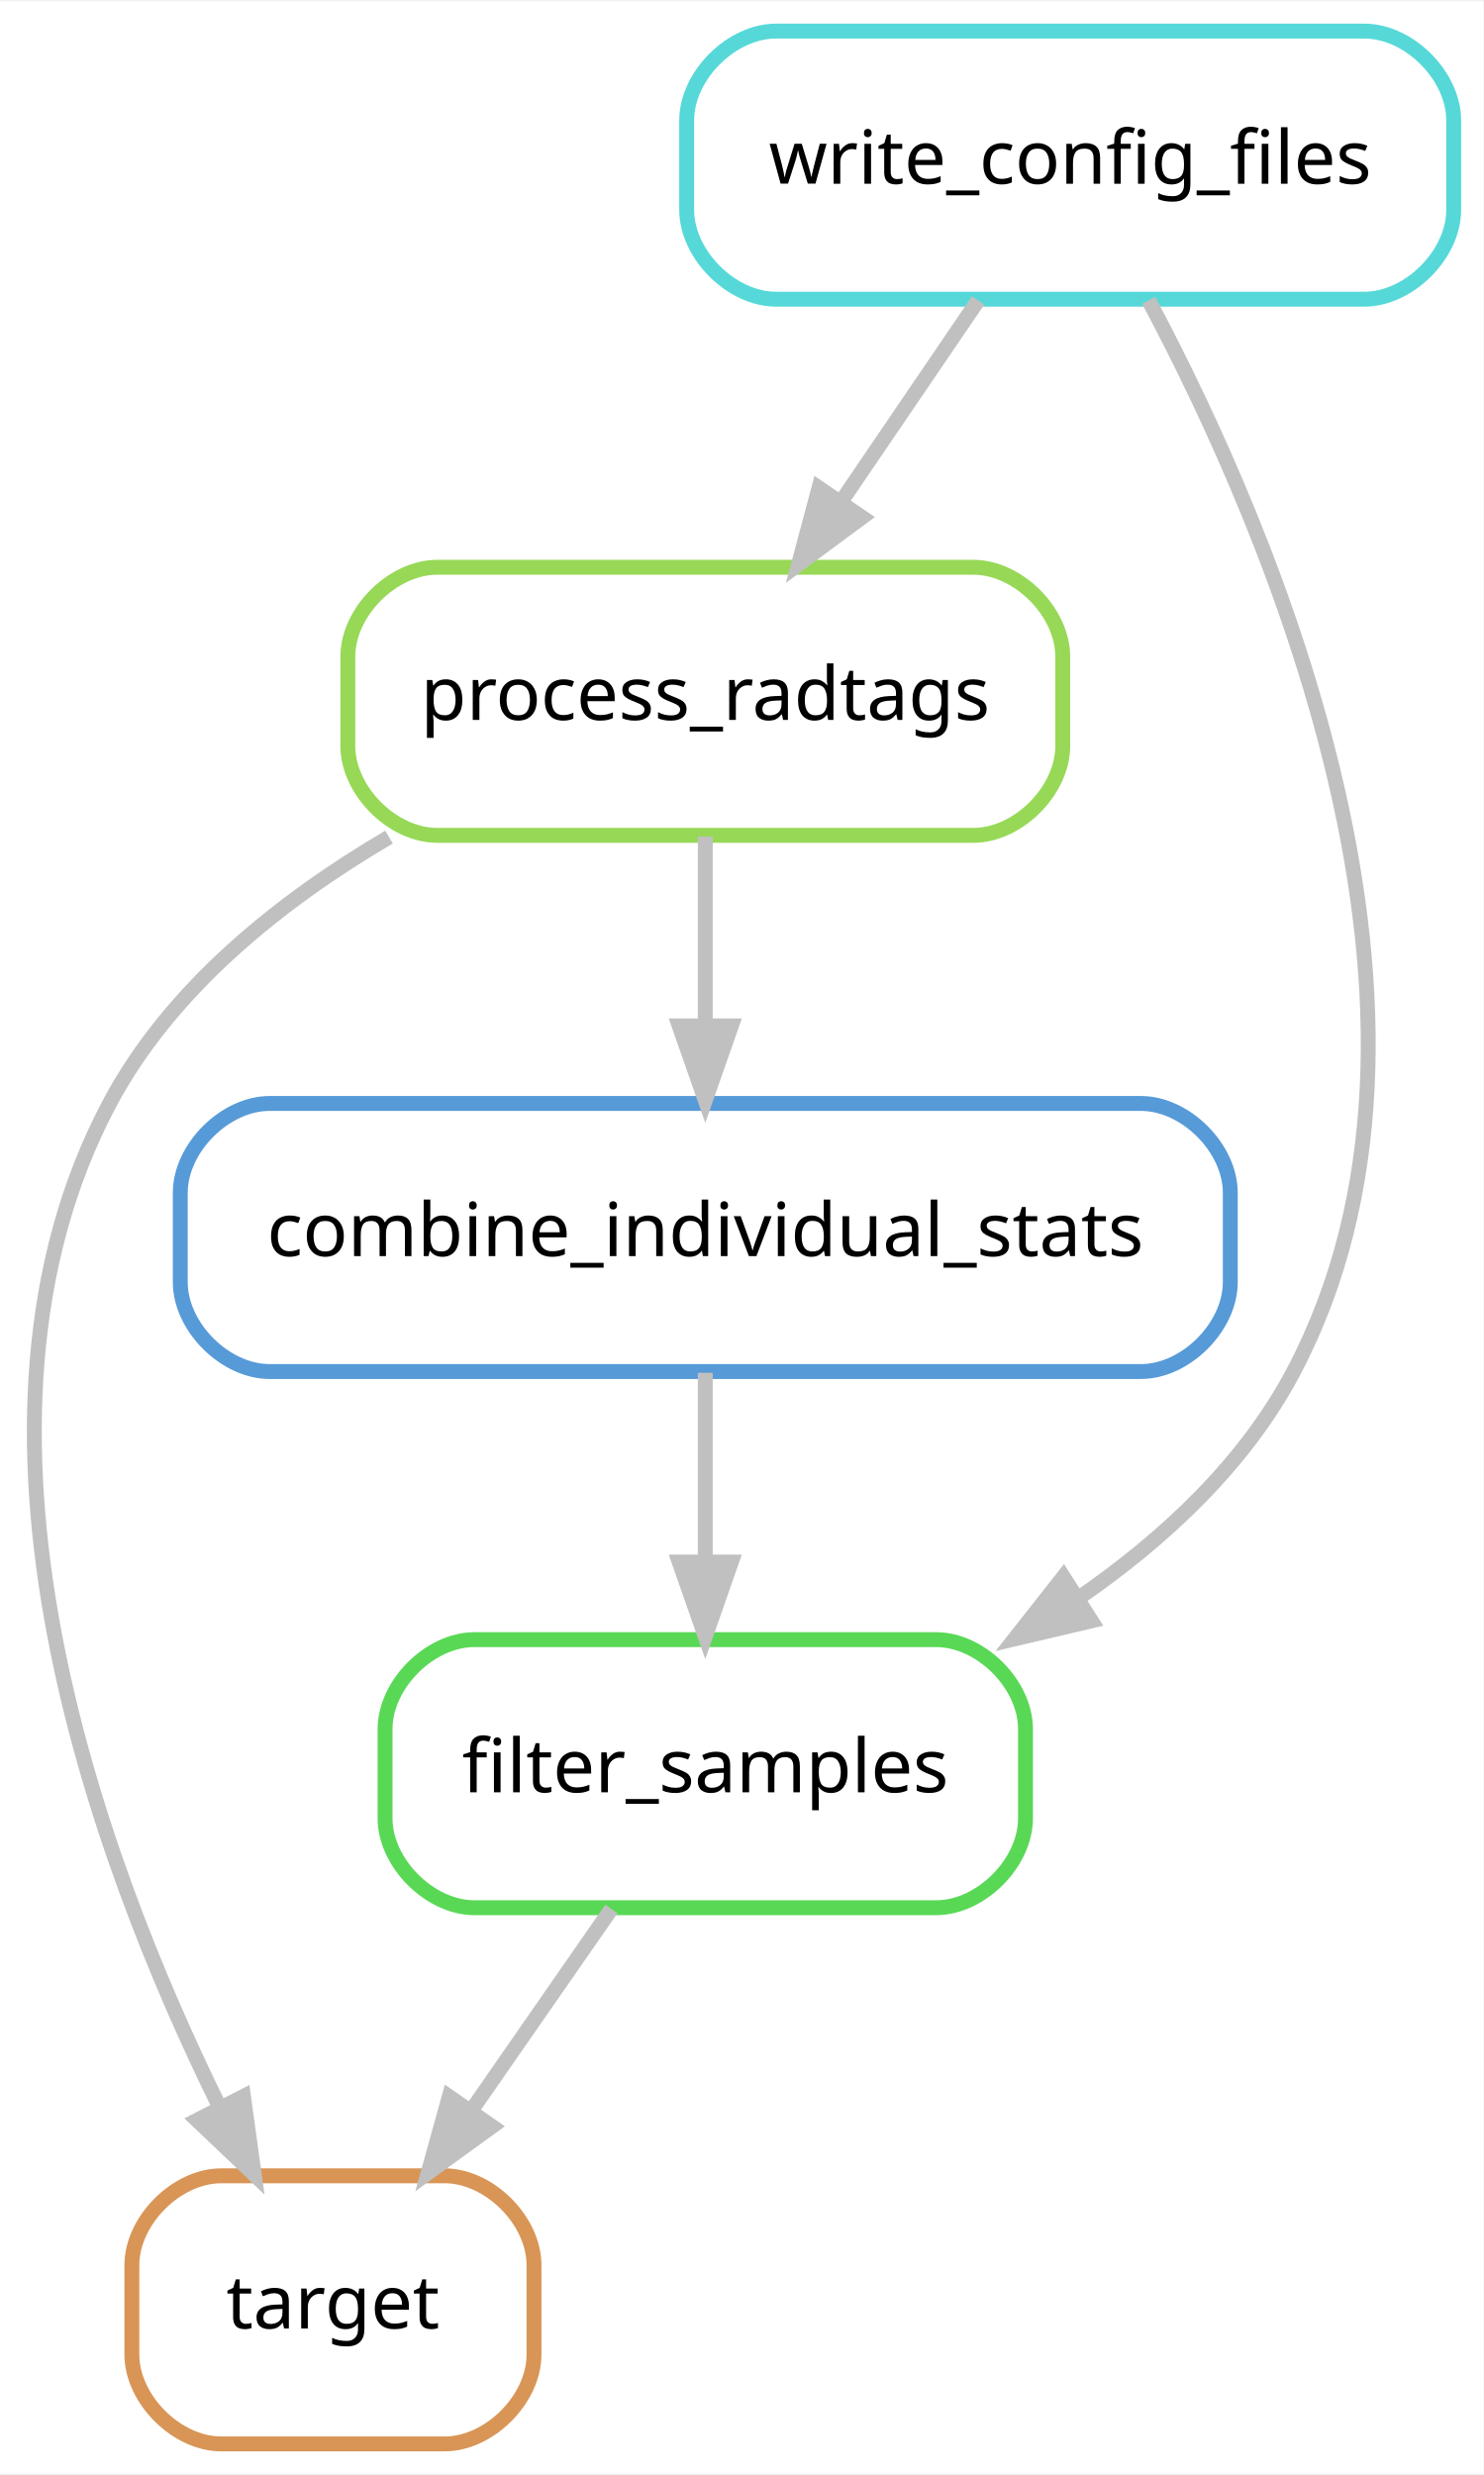
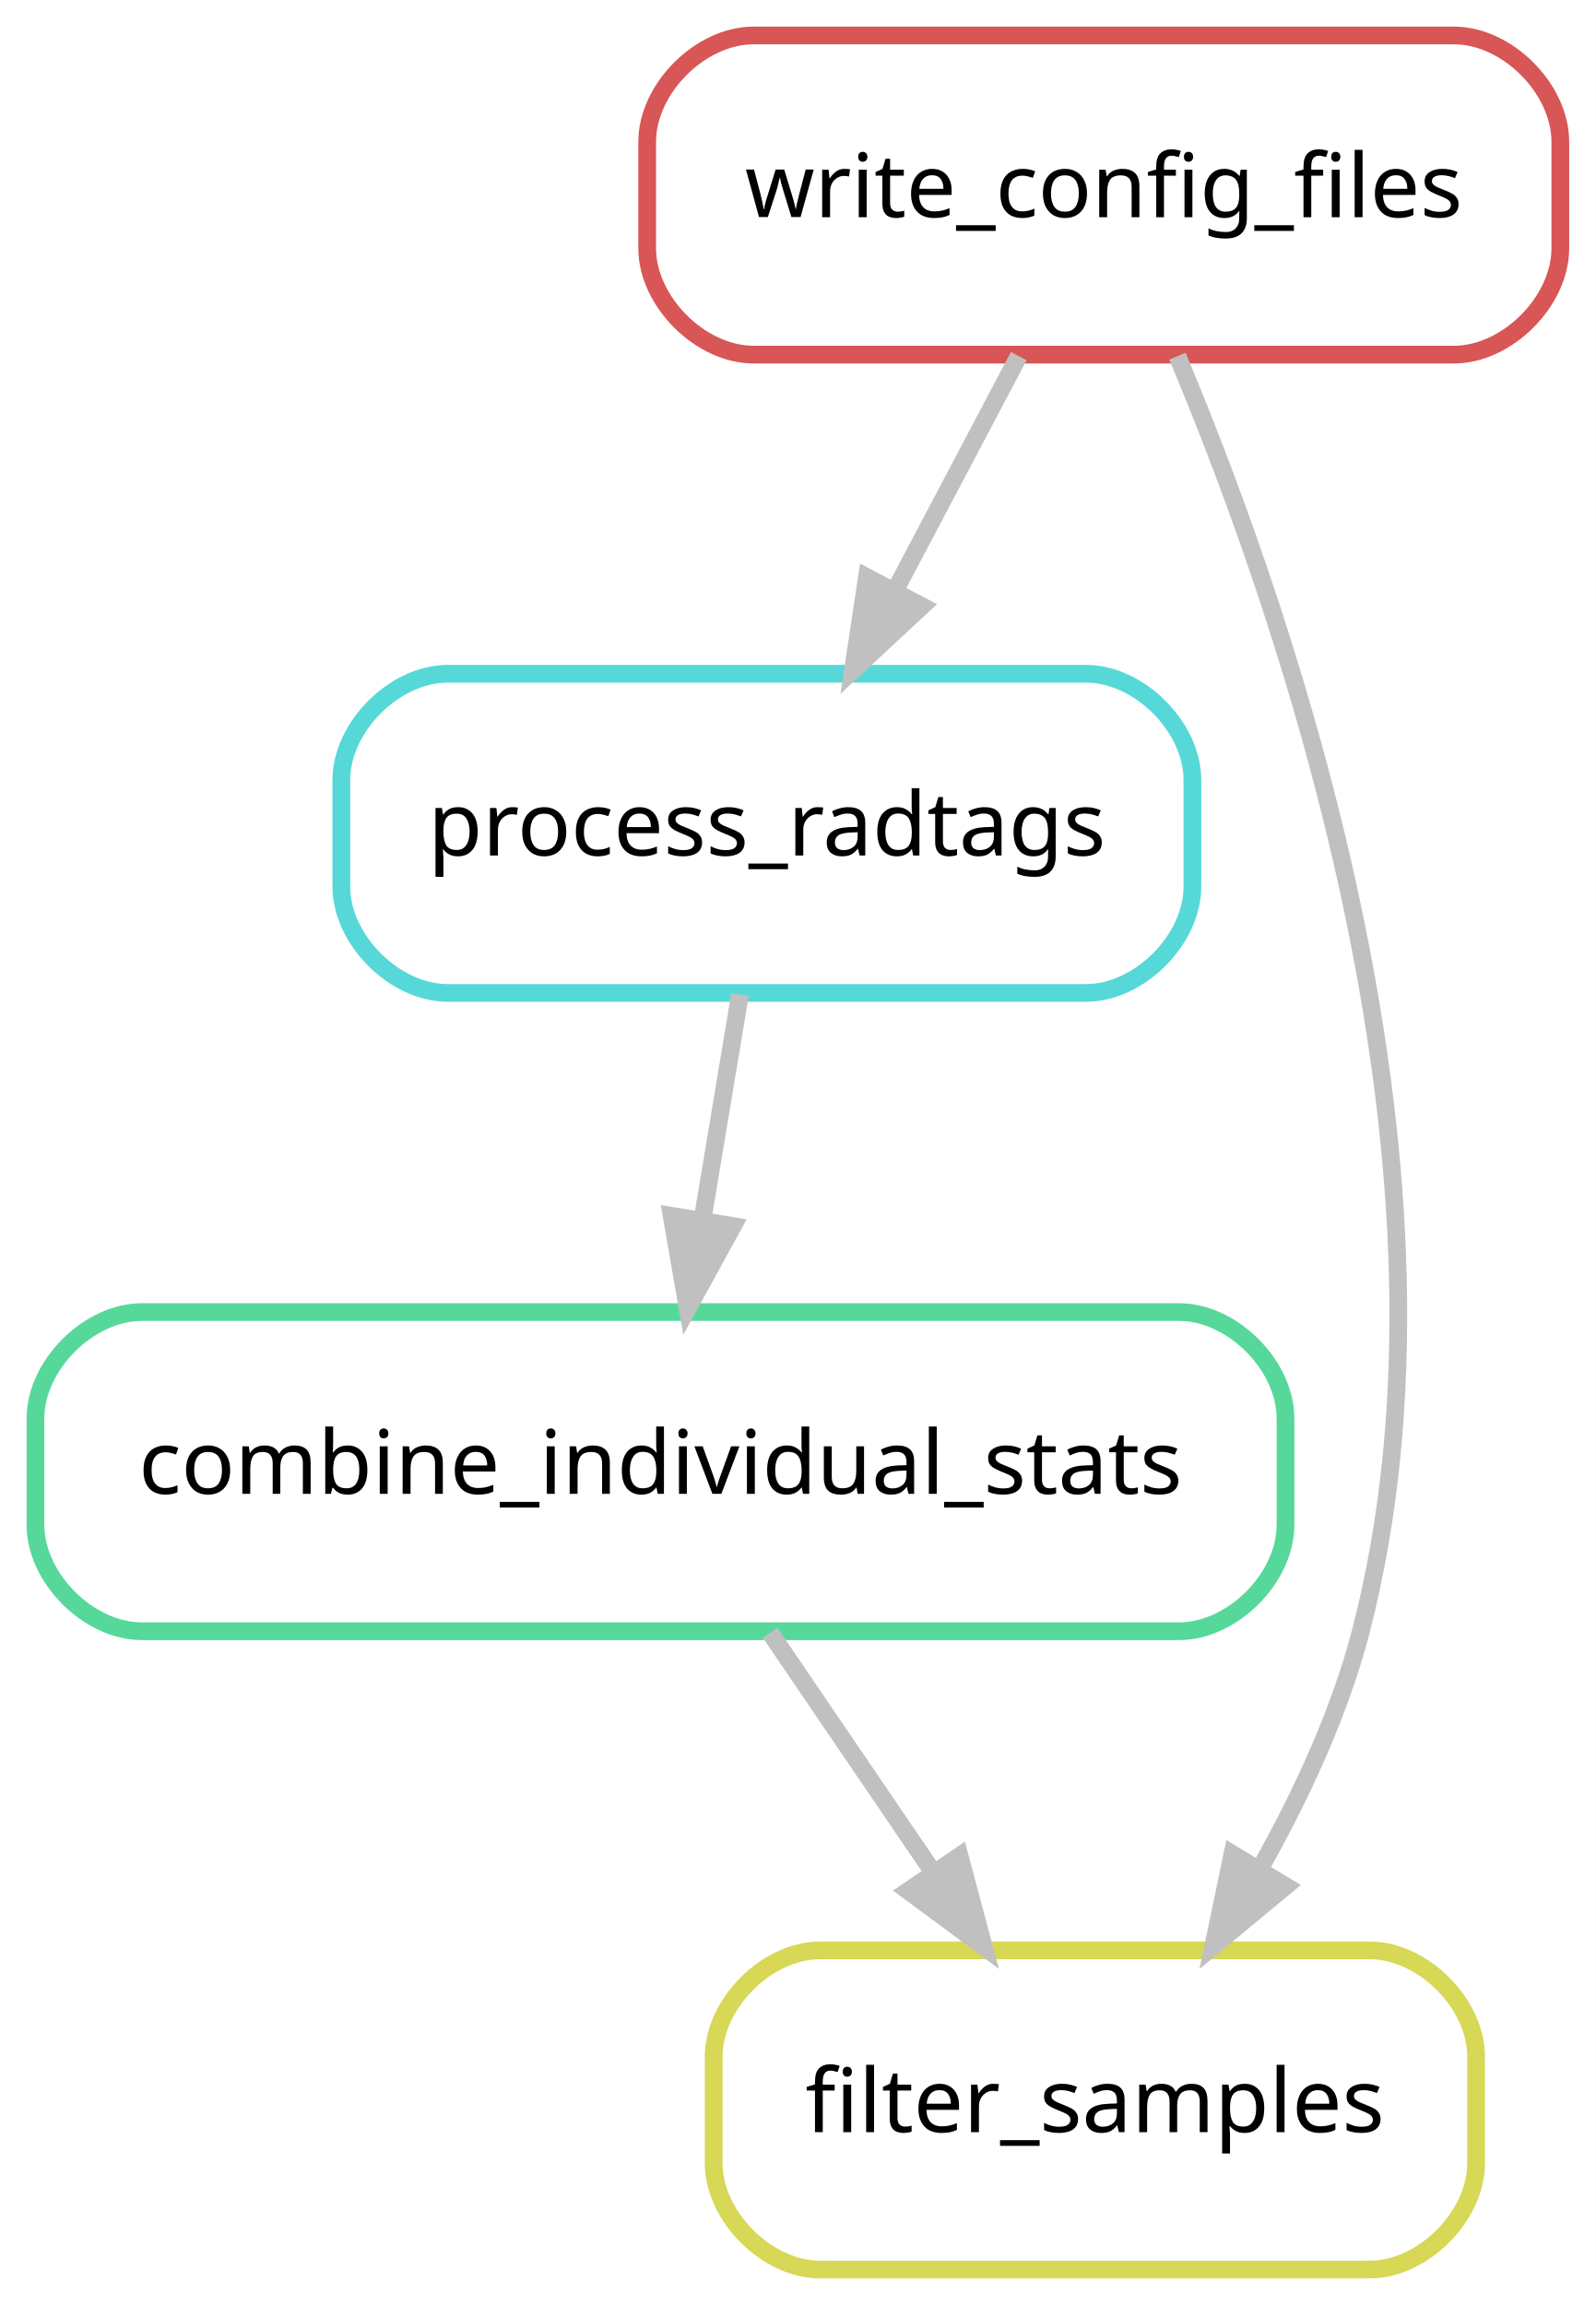
- <svg xmlns="http://www.w3.org/2000/svg" width="199pt" height="332pt" viewBox="0.00 0.00 199.21 332.00">
-   <g id="graph0" class="graph" transform="scale(1 1) rotate(0) translate(4 328)">
-     <polygon fill="#ffffff" stroke="transparent" points="-4,4 -4,-328 195.208,-328 195.208,4 -4,4" />
+ <svg xmlns="http://www.w3.org/2000/svg" width="180pt" height="260pt" viewBox="0.00 0.00 180.00 260.00">
+   <g id="graph0" class="graph" transform="scale(1 1) rotate(0) translate(4 256)">
+     <polygon fill="#ffffff" stroke="transparent" points="-4,4 -4,-256 176,-256 176,4 -4,4" />
    <g id="node1" class="node">
-       <path fill="none" stroke="#d89556" stroke-width="2" d="M55.708,-36C55.708,-36 25.708,-36 25.708,-36 19.708,-36 13.708,-30 13.708,-24 13.708,-24 13.708,-12 13.708,-12 13.708,-6 19.708,0 25.708,0 25.708,0 55.708,0 55.708,0 61.708,0 67.708,-6 67.708,-12 67.708,-12 67.708,-24 67.708,-24 67.708,-30 61.708,-36 55.708,-36" />
-       <text text-anchor="middle" x="40.708" y="-15.5" font-family="sans" font-size="10.00" fill="#000000">target</text>
+       <path fill="none" stroke="#56d8d8" stroke-width="2" d="M118.5,-180C118.5,-180 46.5,-180 46.5,-180 40.5,-180 34.5,-174 34.5,-168 34.5,-168 34.5,-156 34.5,-156 34.5,-150 40.5,-144 46.5,-144 46.5,-144 118.5,-144 118.5,-144 124.5,-144 130.5,-150 130.5,-156 130.5,-156 130.5,-168 130.5,-168 130.5,-174 124.5,-180 118.5,-180" />
+       <text text-anchor="middle" x="82.5" y="-159.5" font-family="sans" font-size="10.00" fill="#000000">process_radtags</text>
+     </g>
+     <g id="node4" class="node">
+       <path fill="none" stroke="#56d89a" stroke-width="2" d="M129,-108C129,-108 12,-108 12,-108 6,-108 0,-102 0,-96 0,-96 0,-84 0,-84 0,-78 6,-72 12,-72 12,-72 129,-72 129,-72 135,-72 141,-78 141,-84 141,-84 141,-96 141,-96 141,-102 135,-108 129,-108" />
+       <text text-anchor="middle" x="70.5" y="-87.5" font-family="sans" font-size="10.00" fill="#000000">combine_individual_stats</text>
+     </g>
+     <g id="edge4" class="edge">
+       <path fill="none" stroke="#c0c0c0" stroke-width="2" d="M79.472,-143.831C78.189,-136.131 76.662,-126.974 75.236,-118.417" />
+       <polygon fill="#c0c0c0" stroke="#c0c0c0" stroke-width="2" points="78.665,-117.702 73.569,-108.413 71.761,-118.853 78.665,-117.702" />
    </g>
    <g id="node2" class="node">
-       <path fill="none" stroke="#97d856" stroke-width="2" d="M126.708,-252C126.708,-252 54.708,-252 54.708,-252 48.708,-252 42.708,-246 42.708,-240 42.708,-240 42.708,-228 42.708,-228 42.708,-222 48.708,-216 54.708,-216 54.708,-216 126.708,-216 126.708,-216 132.708,-216 138.708,-222 138.708,-228 138.708,-228 138.708,-240 138.708,-240 138.708,-246 132.708,-252 126.708,-252" />
-       <text text-anchor="middle" x="90.708" y="-231.5" font-family="sans" font-size="10.00" fill="#000000">process_radtags</text>
+       <path fill="none" stroke="#d6d856" stroke-width="2" d="M150.5,-36C150.5,-36 88.5,-36 88.5,-36 82.5,-36 76.5,-30 76.5,-24 76.5,-24 76.5,-12 76.5,-12 76.5,-6 82.5,0 88.5,0 88.5,0 150.5,0 150.5,0 156.5,0 162.5,-6 162.5,-12 162.5,-12 162.5,-24 162.5,-24 162.5,-30 156.5,-36 150.5,-36" />
+       <text text-anchor="middle" x="119.5" y="-15.5" font-family="sans" font-size="10.00" fill="#000000">filter_samples</text>
+     </g>
+     <g id="node3" class="node">
+       <path fill="none" stroke="#d85656" stroke-width="2" d="M160,-252C160,-252 81,-252 81,-252 75,-252 69,-246 69,-240 69,-240 69,-228 69,-228 69,-222 75,-216 81,-216 81,-216 160,-216 160,-216 166,-216 172,-222 172,-228 172,-228 172,-240 172,-240 172,-246 166,-252 160,-252" />
+       <text text-anchor="middle" x="120.5" y="-231.5" font-family="sans" font-size="10.00" fill="#000000">write_config_files</text>
+     </g>
+     <g id="edge1" class="edge">
+       <path fill="none" stroke="#c0c0c0" stroke-width="2" d="M110.911,-215.831C106.668,-207.792 101.588,-198.167 96.904,-189.292" />
+       <polygon fill="#c0c0c0" stroke="#c0c0c0" stroke-width="2" points="99.981,-187.624 92.218,-180.413 93.79,-190.891 99.981,-187.624" />
+     </g>
+     <g id="edge3" class="edge">
+       <path fill="none" stroke="#c0c0c0" stroke-width="2" d="M128.809,-215.826C141.481,-185.653 162.831,-123.445 149.5,-72 147.115,-62.798 142.785,-53.494 138.143,-45.262" />
+       <polygon fill="#c0c0c0" stroke="#c0c0c0" stroke-width="2" points="141.015,-43.246 132.856,-36.486 135.019,-46.858 141.015,-43.246" />
    </g>
    <g id="edge2" class="edge">
-       <path fill="none" stroke="#c0c0c0" stroke-width="2" d="M48.24,-215.77C33.623,-207.186 18.887,-195.389 10.708,-180 -12.262,-136.782 8.877,-78.964 25.422,-45.37" />
-       <polygon fill="#c0c0c0" stroke="#c0c0c0" stroke-width="2" points="28.692,-46.663 30.14,-36.167 22.463,-43.469 28.692,-46.663" />
-     </g>
-     <g id="node5" class="node">
-       <path fill="none" stroke="#569ad8" stroke-width="2" d="M149.208,-180C149.208,-180 32.208,-180 32.208,-180 26.208,-180 20.208,-174 20.208,-168 20.208,-168 20.208,-156 20.208,-156 20.208,-150 26.208,-144 32.208,-144 32.208,-144 149.208,-144 149.208,-144 155.208,-144 161.208,-150 161.208,-156 161.208,-156 161.208,-168 161.208,-168 161.208,-174 155.208,-180 149.208,-180" />
-       <text text-anchor="middle" x="90.708" y="-159.5" font-family="sans" font-size="10.00" fill="#000000">combine_individual_stats</text>
-     </g>
-     <g id="edge6" class="edge">
-       <path fill="none" stroke="#c0c0c0" stroke-width="2" d="M90.708,-215.831C90.708,-208.131 90.708,-198.974 90.708,-190.417" />
-       <polygon fill="#c0c0c0" stroke="#c0c0c0" stroke-width="2" points="94.208,-190.413 90.708,-180.413 87.208,-190.413 94.208,-190.413" />
-     </g>
-     <g id="node3" class="node">
-       <path fill="none" stroke="#59d856" stroke-width="2" d="M121.708,-108C121.708,-108 59.708,-108 59.708,-108 53.708,-108 47.708,-102 47.708,-96 47.708,-96 47.708,-84 47.708,-84 47.708,-78 53.708,-72 59.708,-72 59.708,-72 121.708,-72 121.708,-72 127.708,-72 133.708,-78 133.708,-84 133.708,-84 133.708,-96 133.708,-96 133.708,-102 127.708,-108 121.708,-108" />
-       <text text-anchor="middle" x="90.708" y="-87.5" font-family="sans" font-size="10.00" fill="#000000">filter_samples</text>
-     </g>
-     <g id="edge1" class="edge">
-       <path fill="none" stroke="#c0c0c0" stroke-width="2" d="M78.091,-71.831C72.391,-63.623 65.542,-53.761 59.272,-44.732" />
-       <polygon fill="#c0c0c0" stroke="#c0c0c0" stroke-width="2" points="62.074,-42.631 53.495,-36.413 56.324,-46.623 62.074,-42.631" />
-     </g>
-     <g id="node4" class="node">
-       <path fill="none" stroke="#56d8d8" stroke-width="2" d="M179.208,-324C179.208,-324 100.208,-324 100.208,-324 94.208,-324 88.208,-318 88.208,-312 88.208,-312 88.208,-300 88.208,-300 88.208,-294 94.208,-288 100.208,-288 100.208,-288 179.208,-288 179.208,-288 185.208,-288 191.208,-294 191.208,-300 191.208,-300 191.208,-312 191.208,-312 191.208,-318 185.208,-324 179.208,-324" />
-       <text text-anchor="middle" x="139.708" y="-303.5" font-family="sans" font-size="10.00" fill="#000000">write_config_files</text>
-     </g>
-     <g id="edge3" class="edge">
-       <path fill="none" stroke="#c0c0c0" stroke-width="2" d="M127.343,-287.831C121.757,-279.623 115.045,-269.761 108.901,-260.732" />
-       <polygon fill="#c0c0c0" stroke="#c0c0c0" stroke-width="2" points="111.759,-258.711 103.239,-252.413 105.972,-262.65 111.759,-258.711" />
-     </g>
-     <g id="edge4" class="edge">
-       <path fill="none" stroke="#c0c0c0" stroke-width="2" d="M150.246,-287.848C166.862,-256.633 194.806,-191.558 169.708,-144 163.156,-131.586 152.324,-121.484 140.75,-113.52" />
-       <polygon fill="#c0c0c0" stroke="#c0c0c0" stroke-width="2" points="142.556,-110.521 132.242,-108.097 138.793,-116.424 142.556,-110.521" />
-     </g>
-     <g id="edge5" class="edge">
-       <path fill="none" stroke="#c0c0c0" stroke-width="2" d="M90.708,-143.831C90.708,-136.131 90.708,-126.974 90.708,-118.417" />
-       <polygon fill="#c0c0c0" stroke="#c0c0c0" stroke-width="2" points="94.208,-118.413 90.708,-108.413 87.208,-118.413 94.208,-118.413" />
+       <path fill="none" stroke="#c0c0c0" stroke-width="2" d="M82.865,-71.831C88.451,-63.623 95.163,-53.761 101.307,-44.732" />
+       <polygon fill="#c0c0c0" stroke="#c0c0c0" stroke-width="2" points="104.236,-46.65 106.969,-36.413 98.449,-42.711 104.236,-46.65" />
    </g>
  </g>
</svg>
